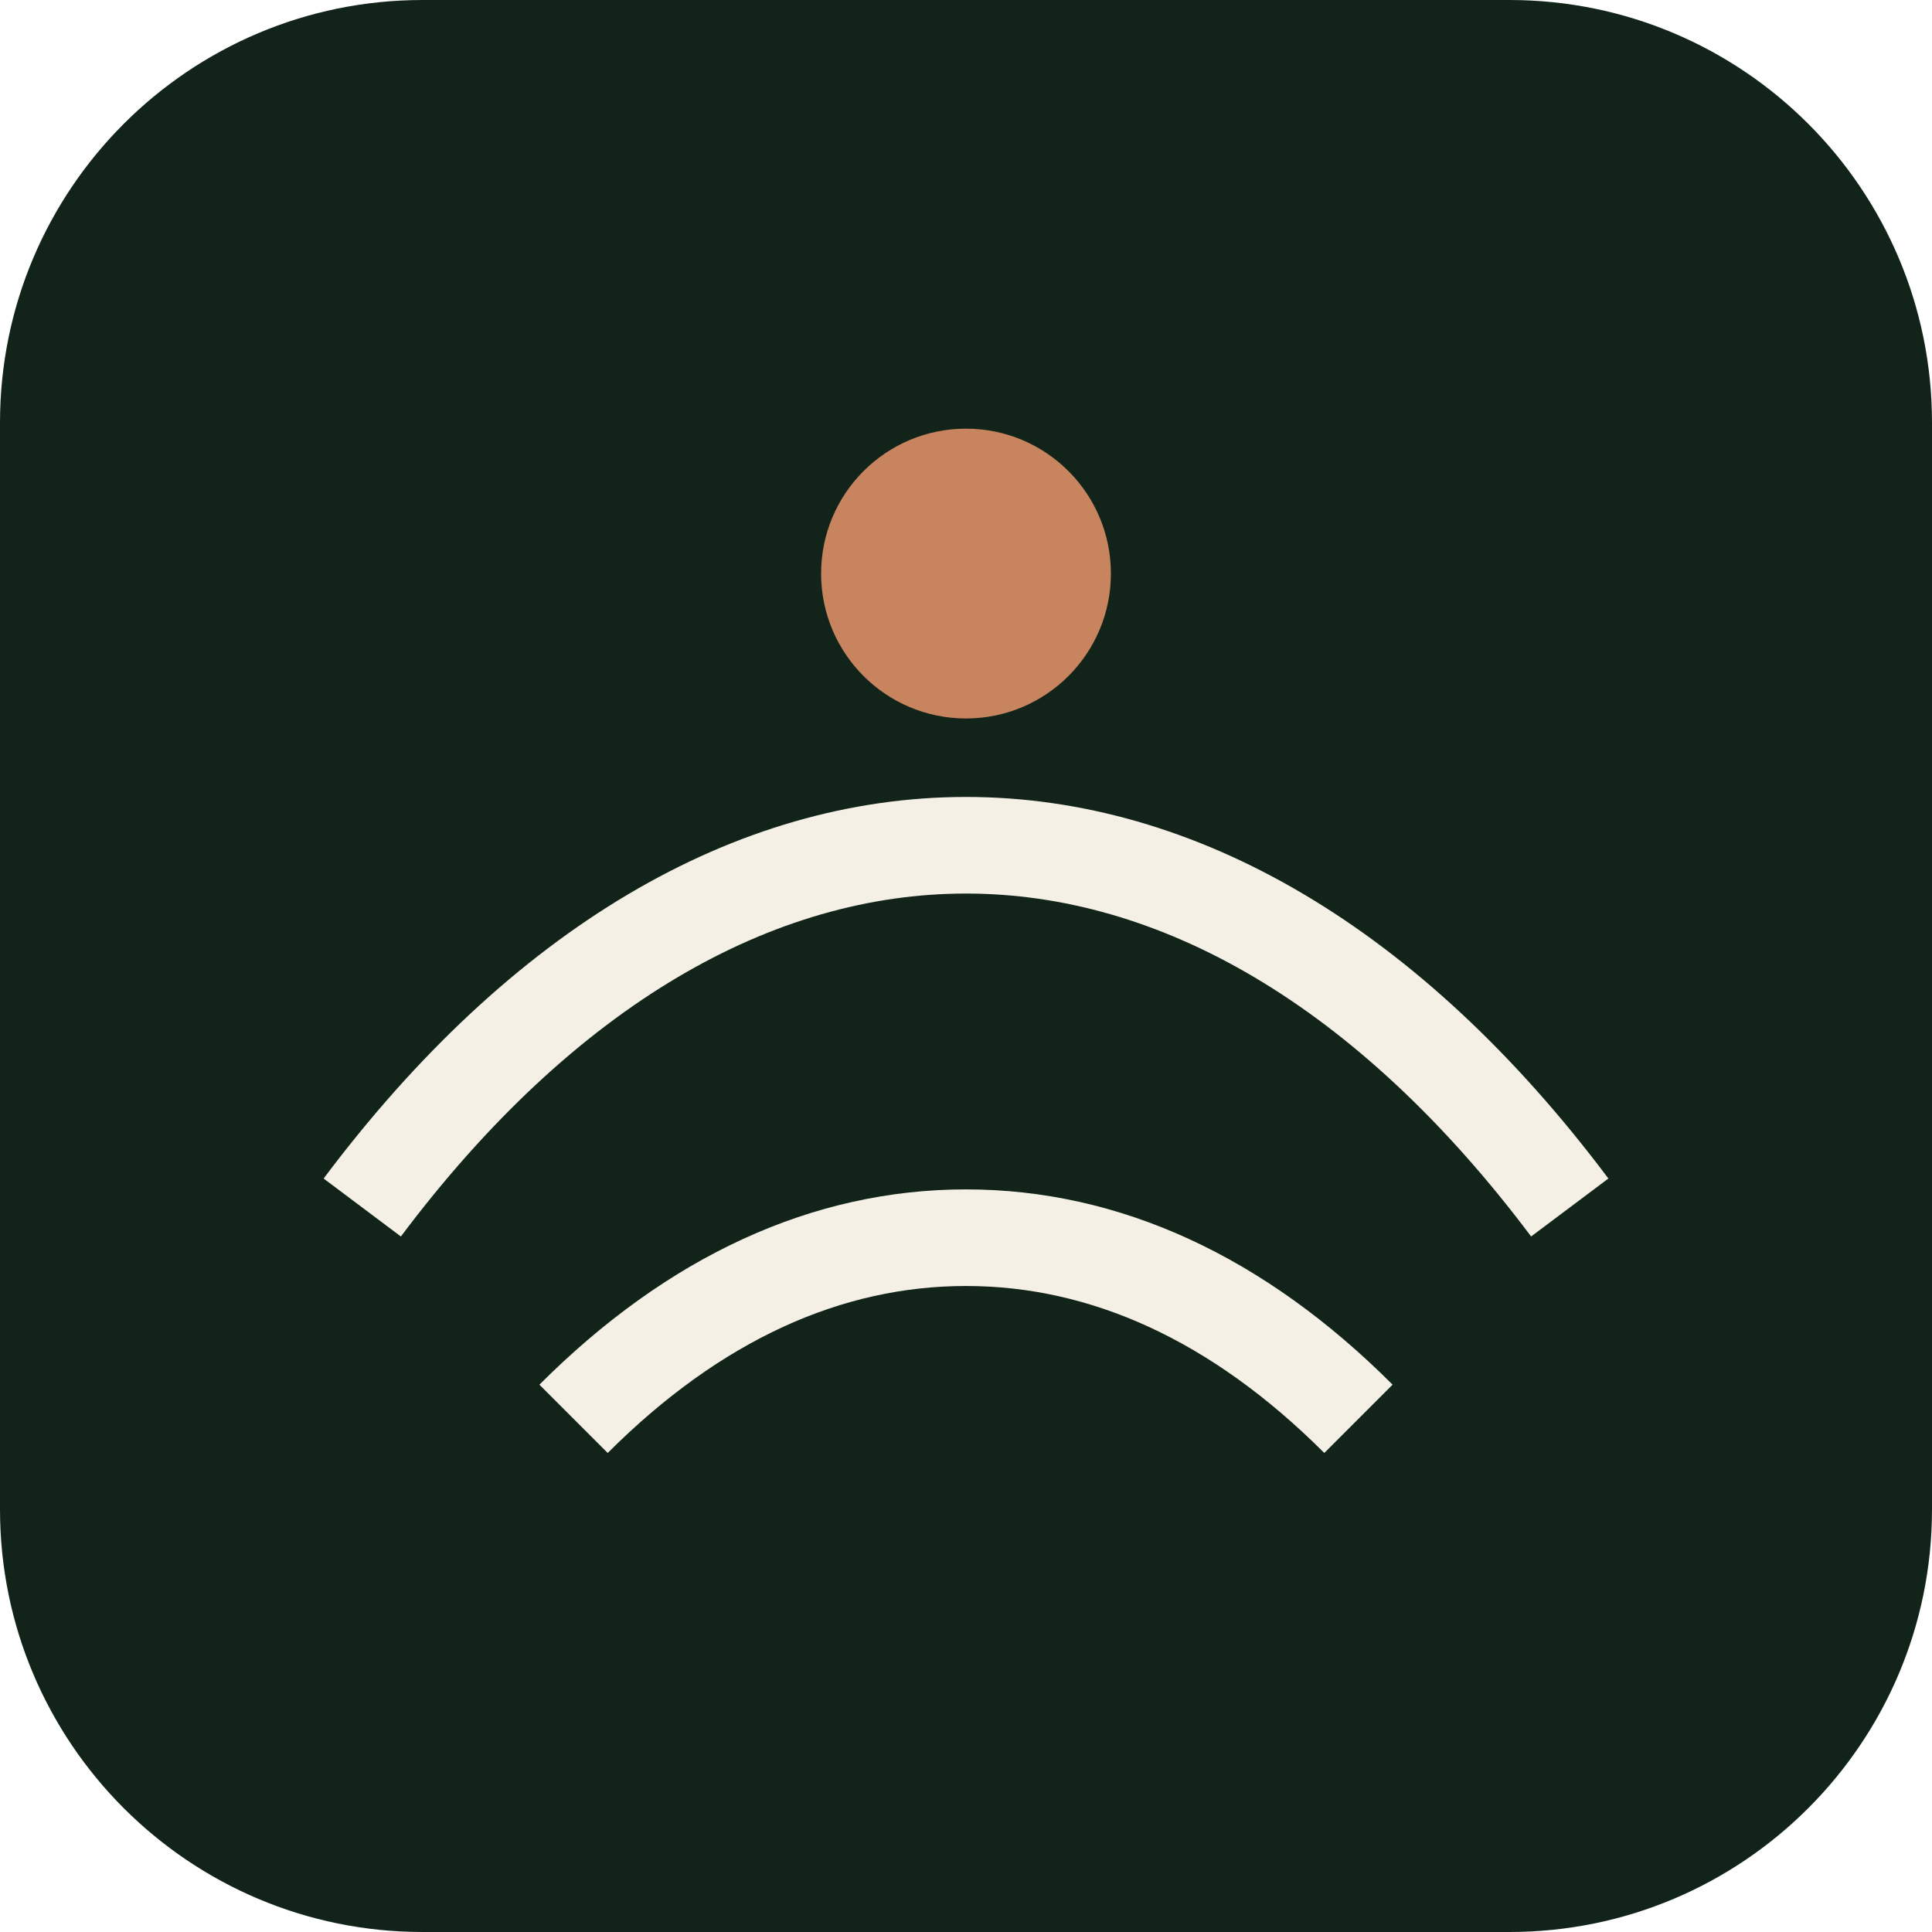
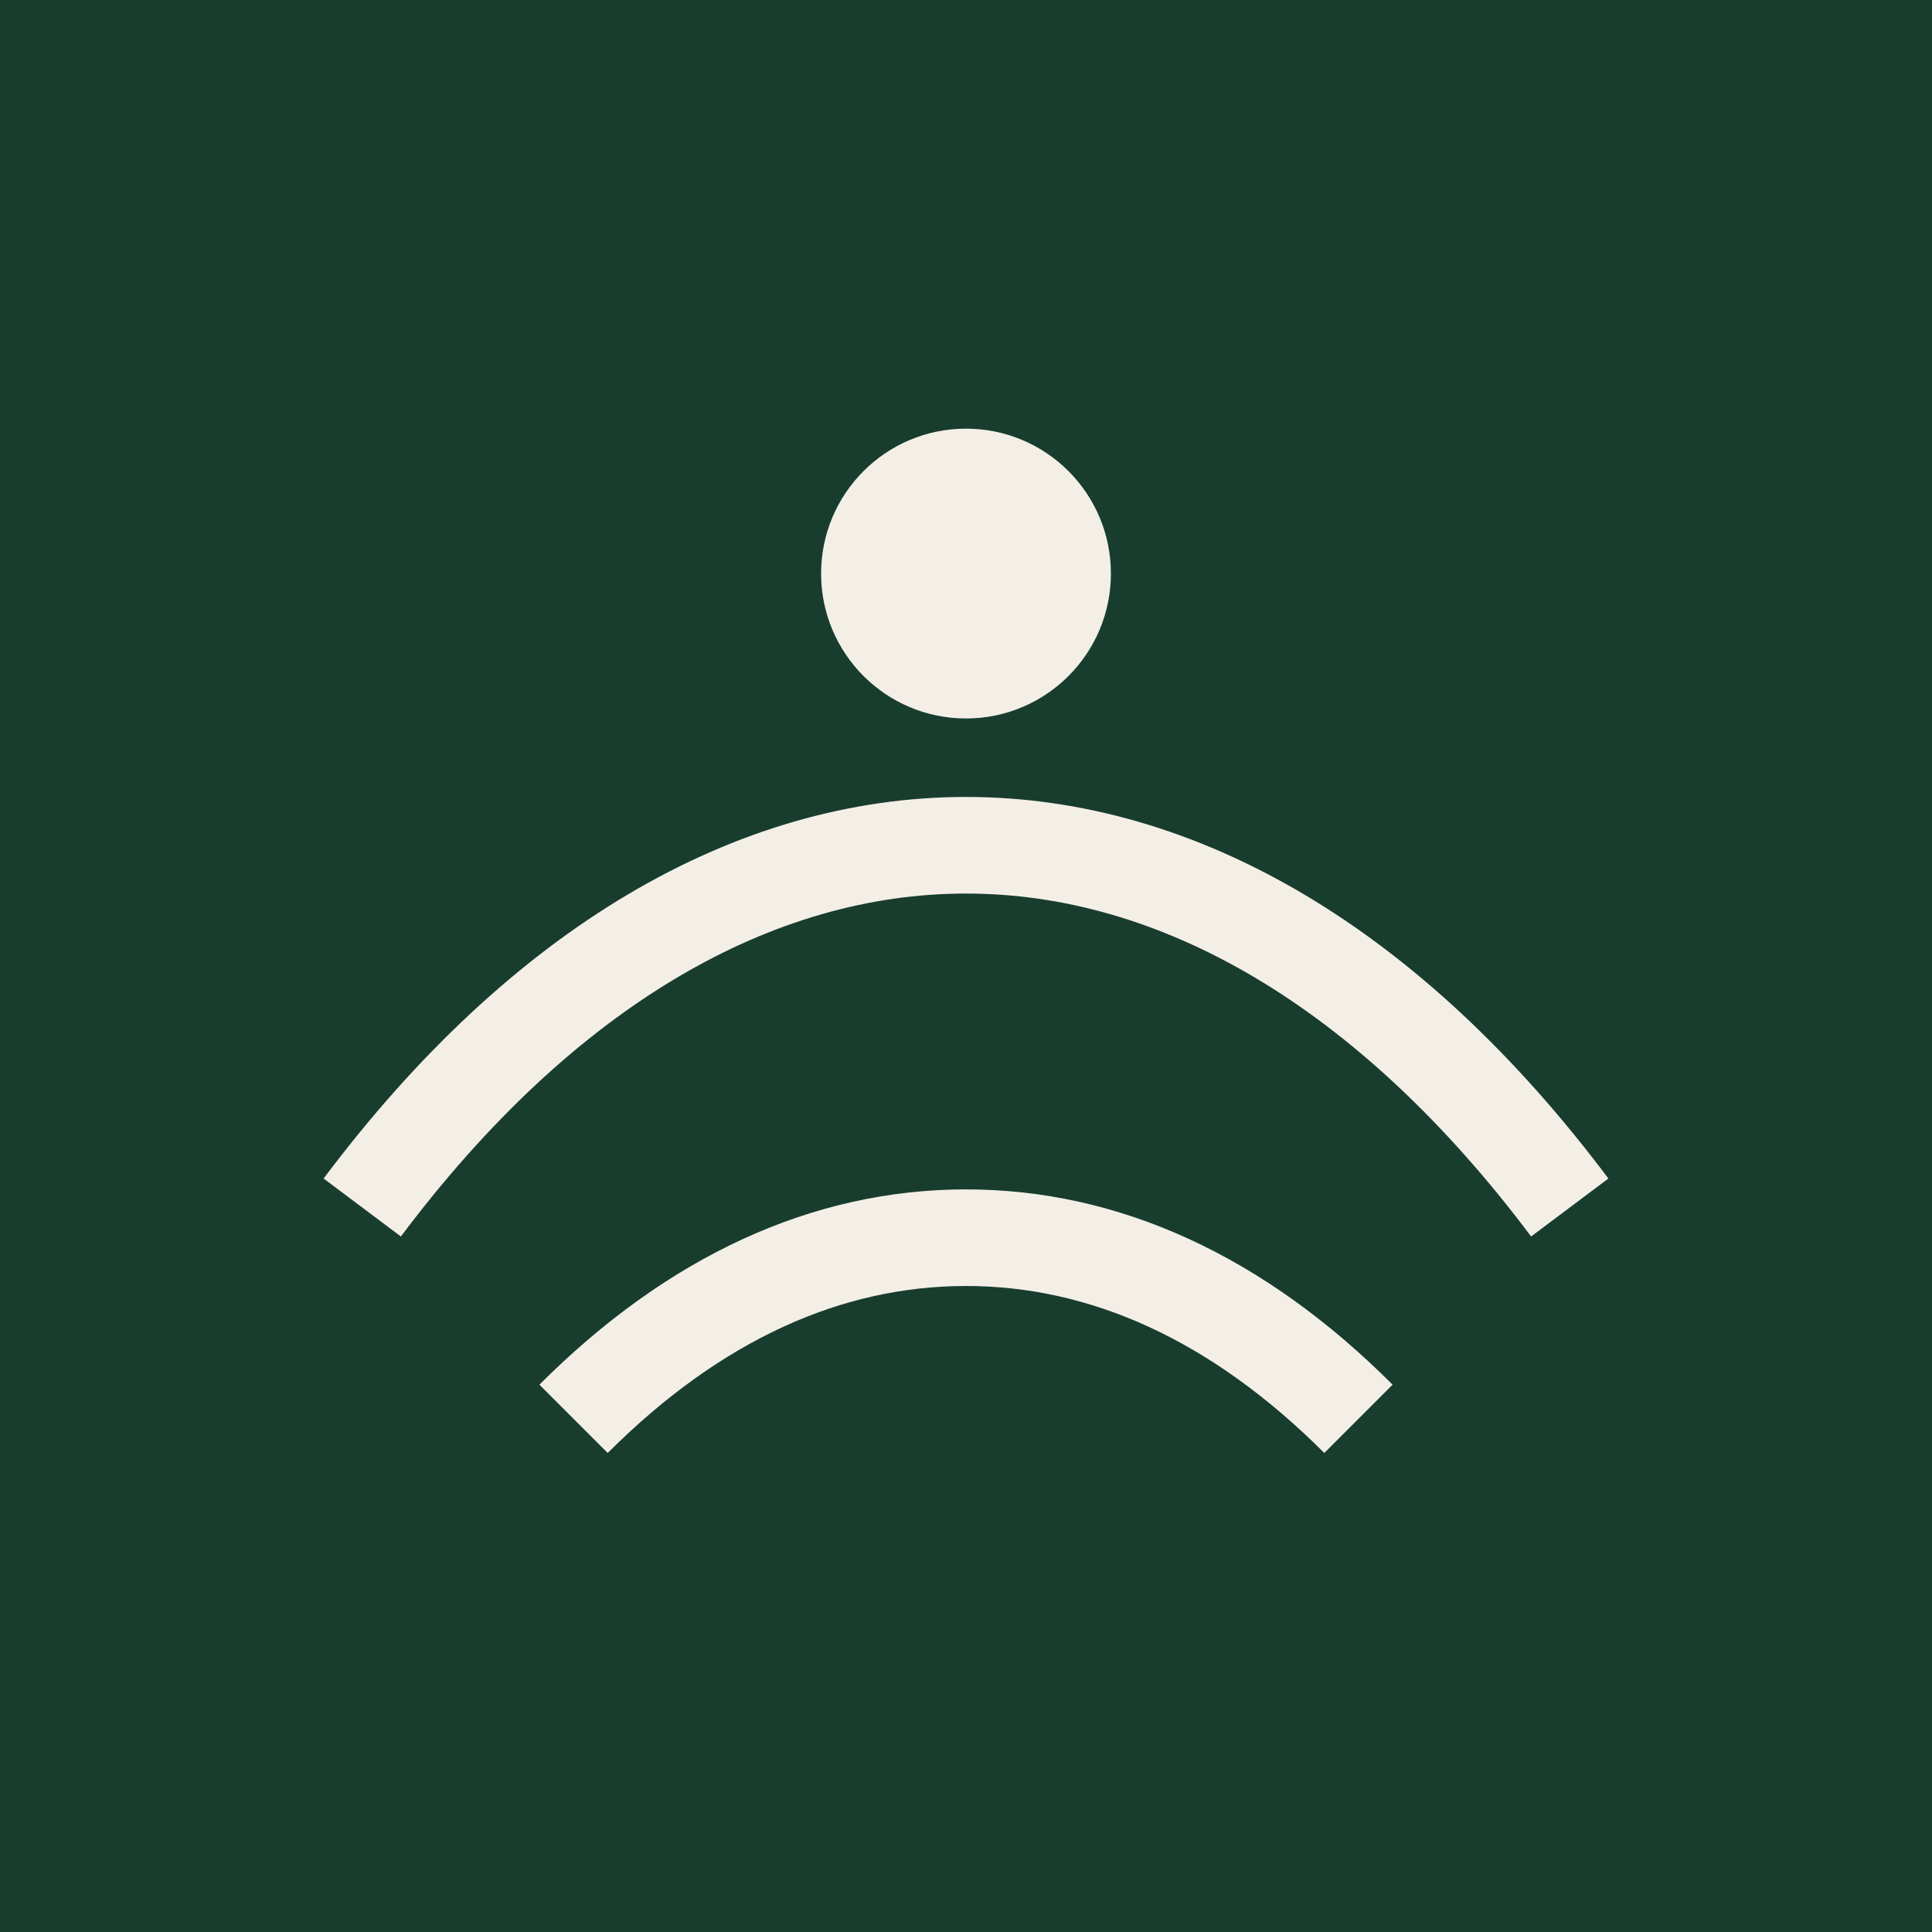
<svg xmlns="http://www.w3.org/2000/svg" viewBox="0 0 32 32">
-   <rect width="32" height="32" rx="7" fill="#12241a" />
-   <g fill="none" stroke="#f4f0e6" stroke-width="1.6">
+   <rect width="32" height="32" fill="#183d2f" />
+   <g fill="none" stroke="#f4efe6" stroke-width="1.6">
    <path d="M6 20c3-4 6.5-6 10-6s7 2 10 6" />
    <path d="M9.5 23.5c2-2 4.2-3 6.5-3s4.5 1 6.5 3" />
  </g>
-   <circle cx="16" cy="9.5" r="2.4" fill="#c8845f" />
+   <circle cx="16" cy="9.5" r="2.4" fill="#f4efe6" />
</svg>
